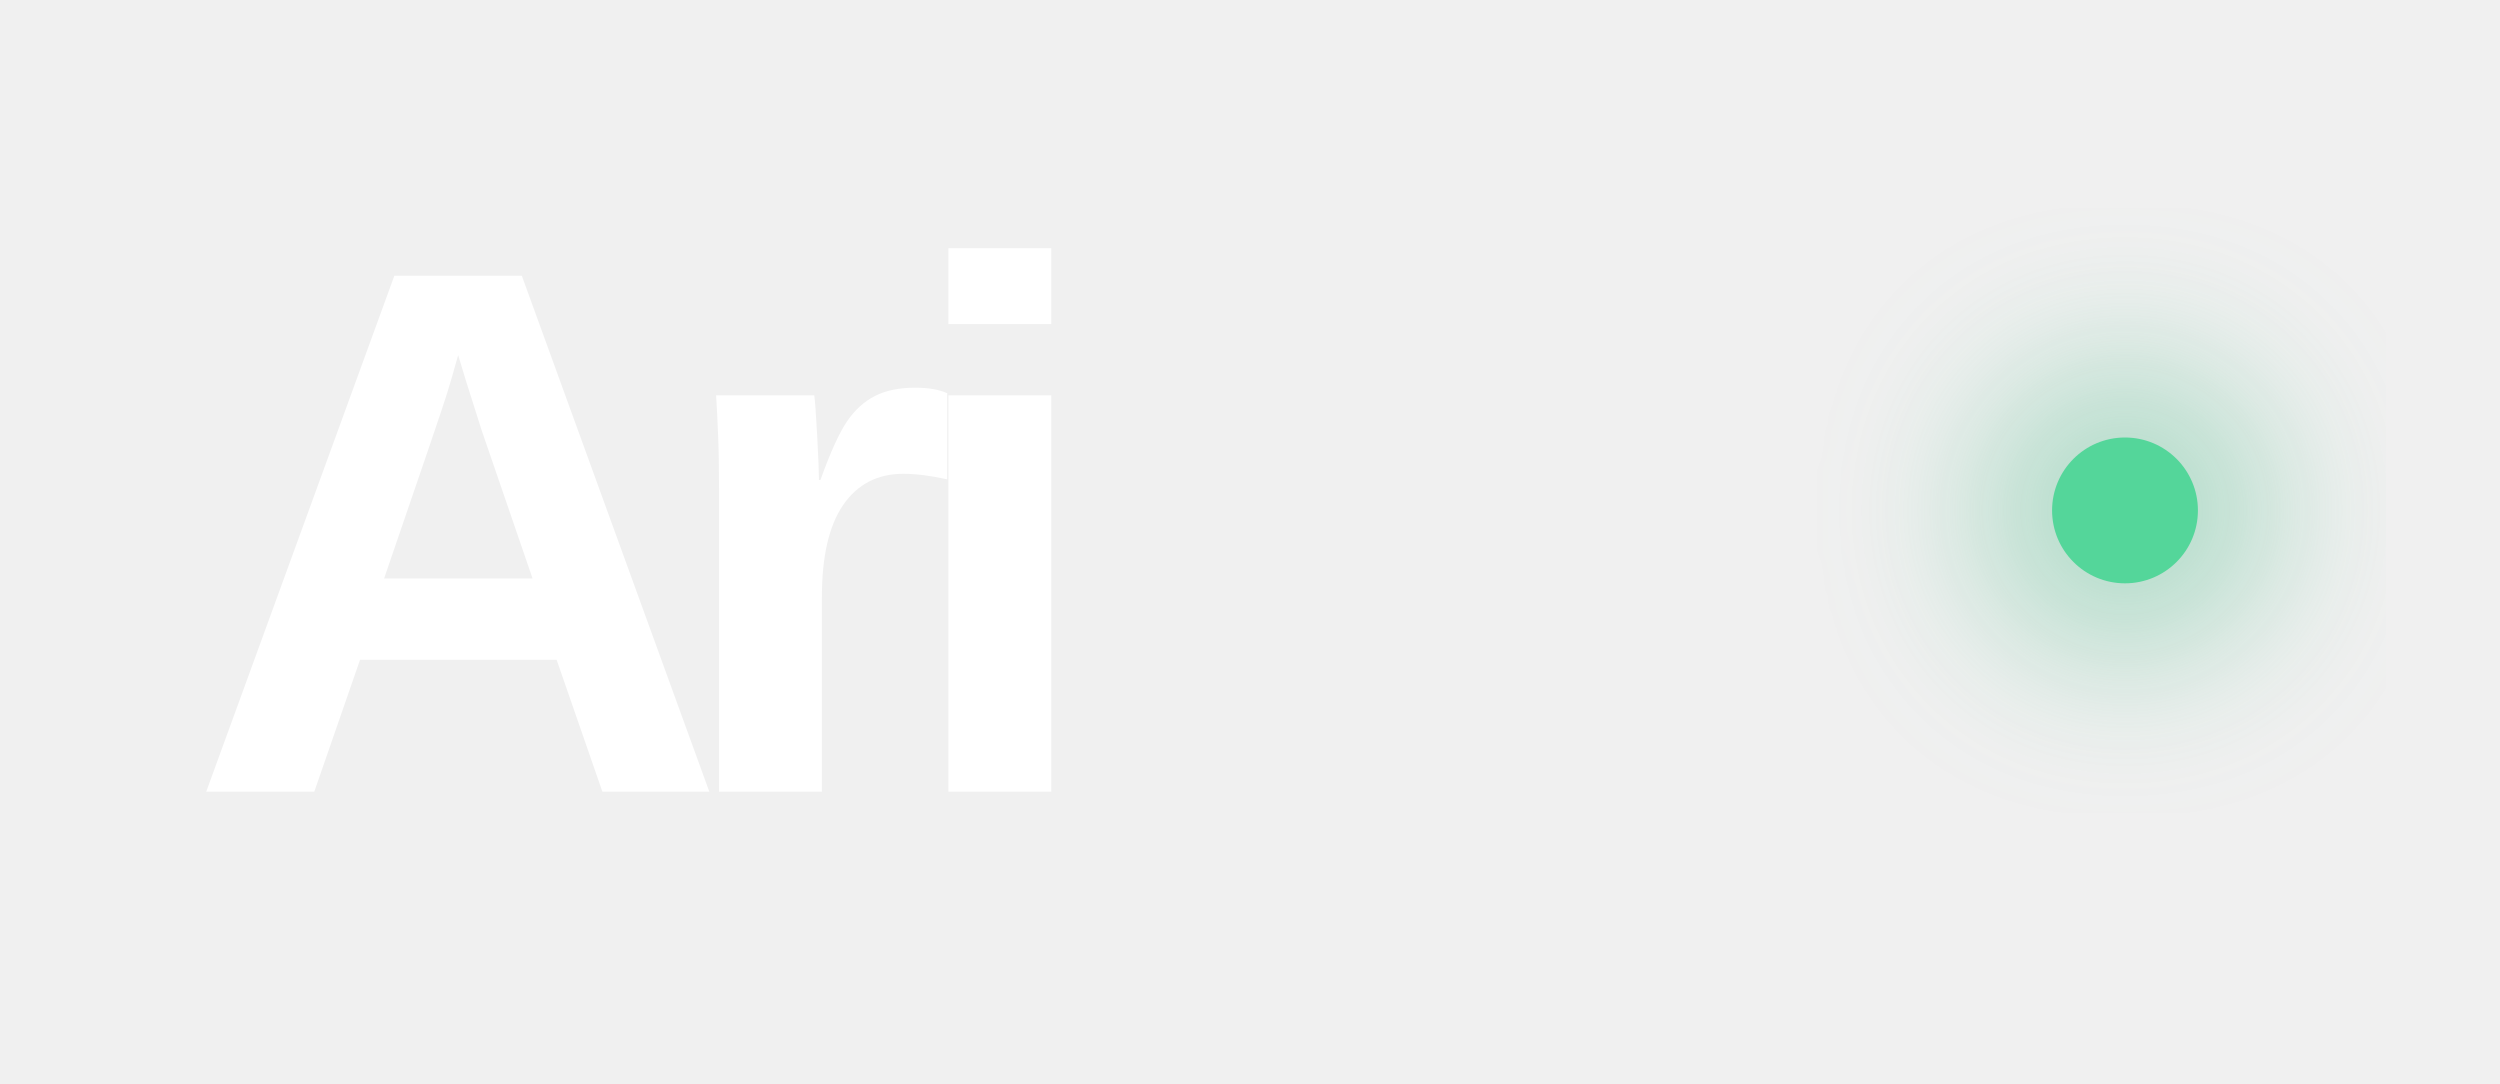
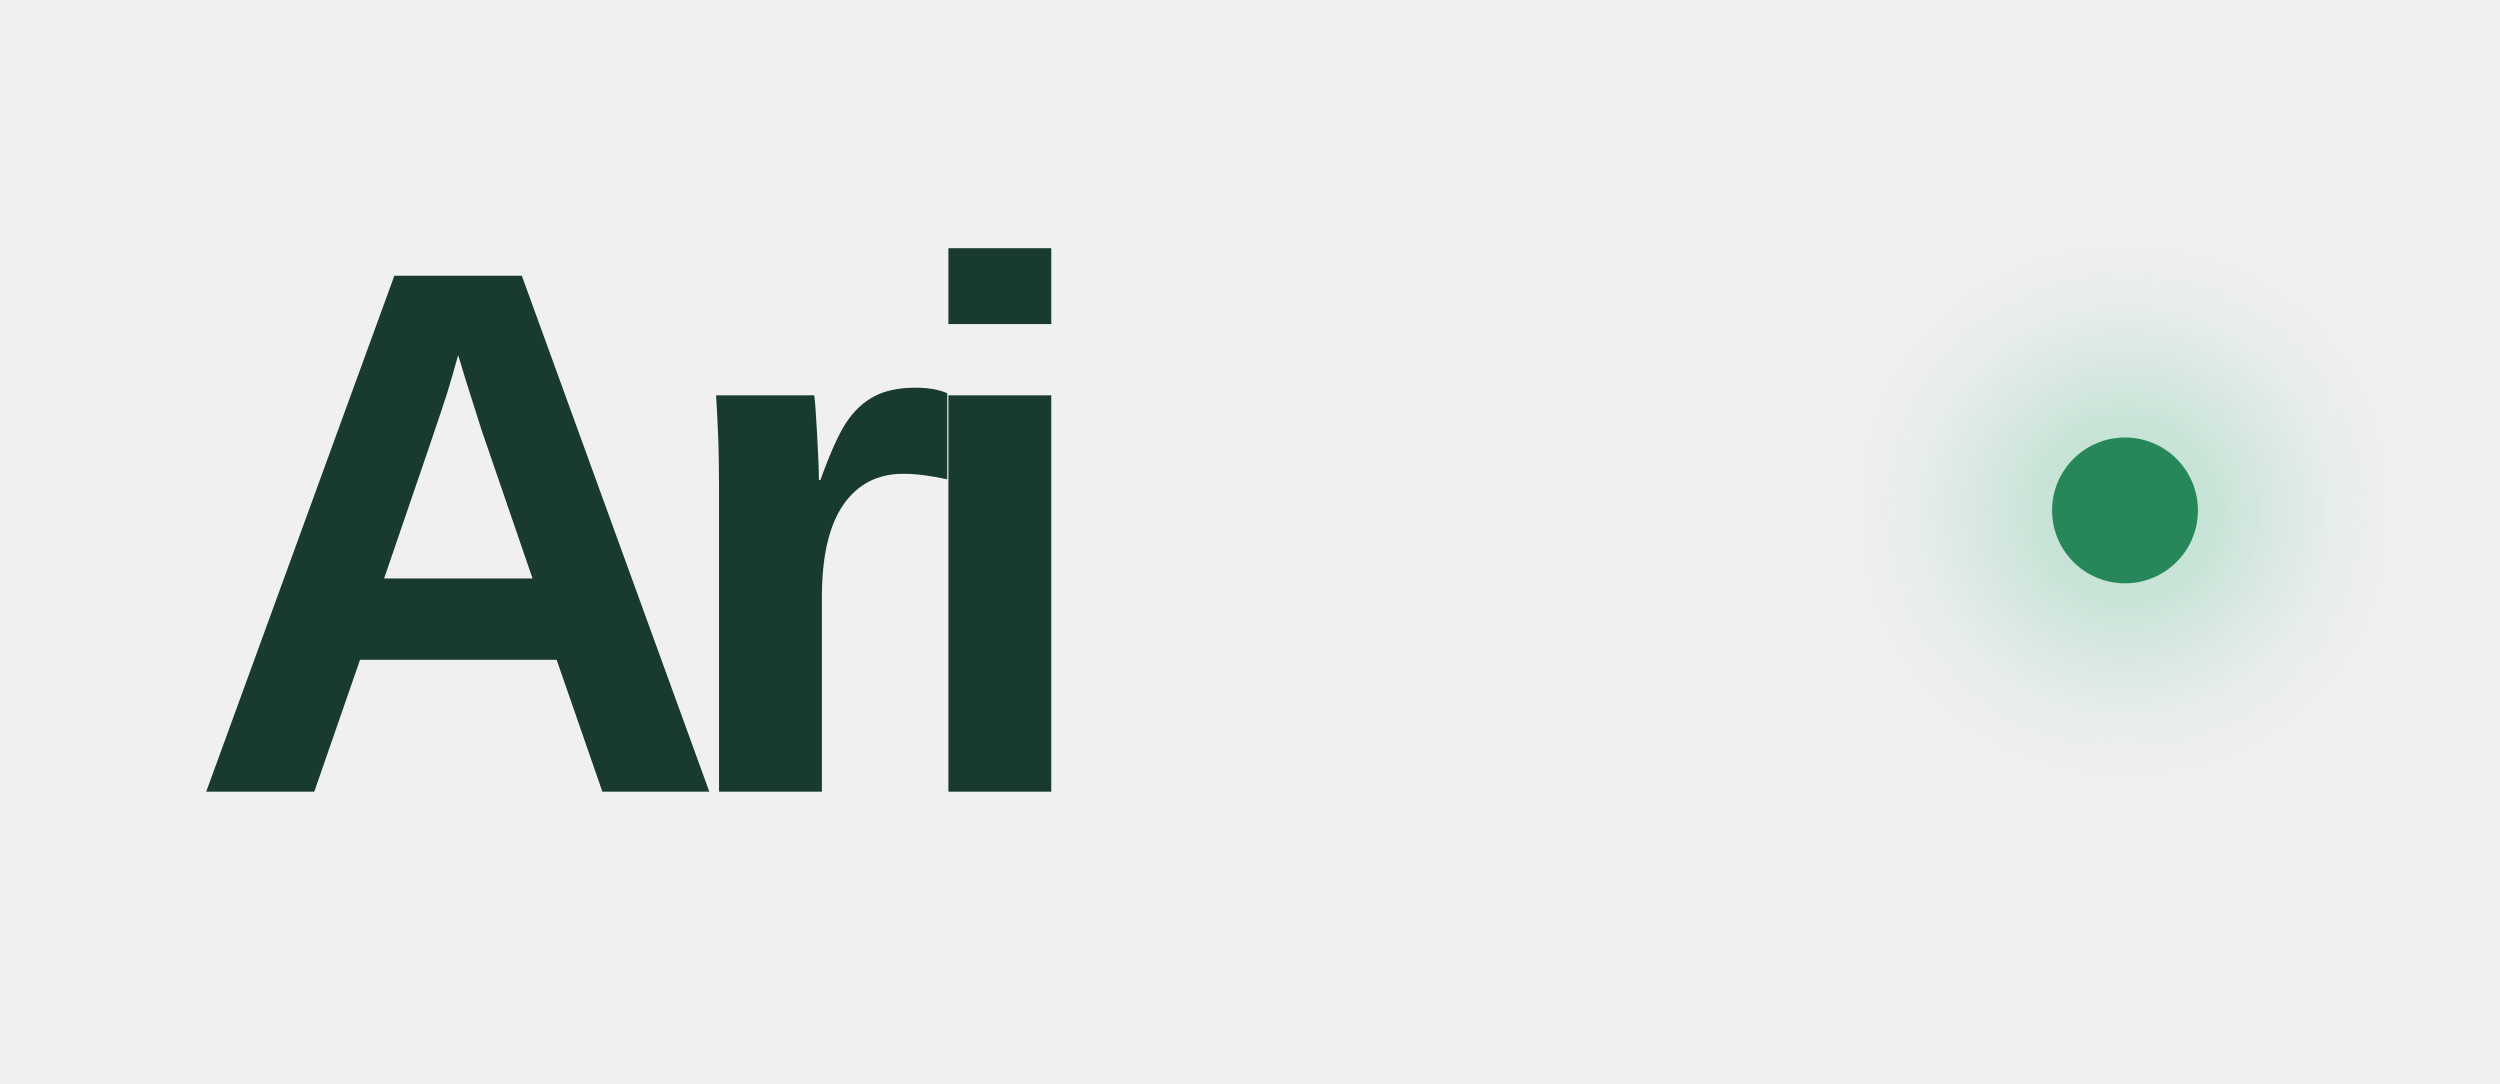
<svg xmlns="http://www.w3.org/2000/svg" width="240" height="104" viewBox="0 0 240 104" fill="none" role="img" aria-labelledby="title">
  <defs>
    <filter id="soft-glow" x="171" y="20" width="58" height="58" color-interpolation-filters="sRGB" filterUnits="userSpaceOnUse">
      <feGaussianBlur stdDeviation="7" />
    </filter>
  </defs>
-   <text x="18" y="76" fill="#FFFFFF" font-family="'Avenir Next', 'Trebuchet MS', Arial, sans-serif" font-size="72" font-weight="700" letter-spacing="-6">Ari</text>
-   <circle cx="204" cy="49" r="15" fill="#41B883" opacity=".34" filter="url(#soft-glow)" />
-   <circle cx="204" cy="49" r="7" fill="#54D69A" />
+   <text x="18" y="76" fill="#183B2E" font-family="'Avenir Next', 'Trebuchet MS', Arial, sans-serif" font-size="72" font-weight="700" letter-spacing="-6">Ari</text>
+   <circle cx="204" cy="49" r="15" fill="#41B883" opacity=".3" filter="url(#soft-glow)" />
+   <circle cx="204" cy="49" r="7" fill="#27875B" />
</svg>
